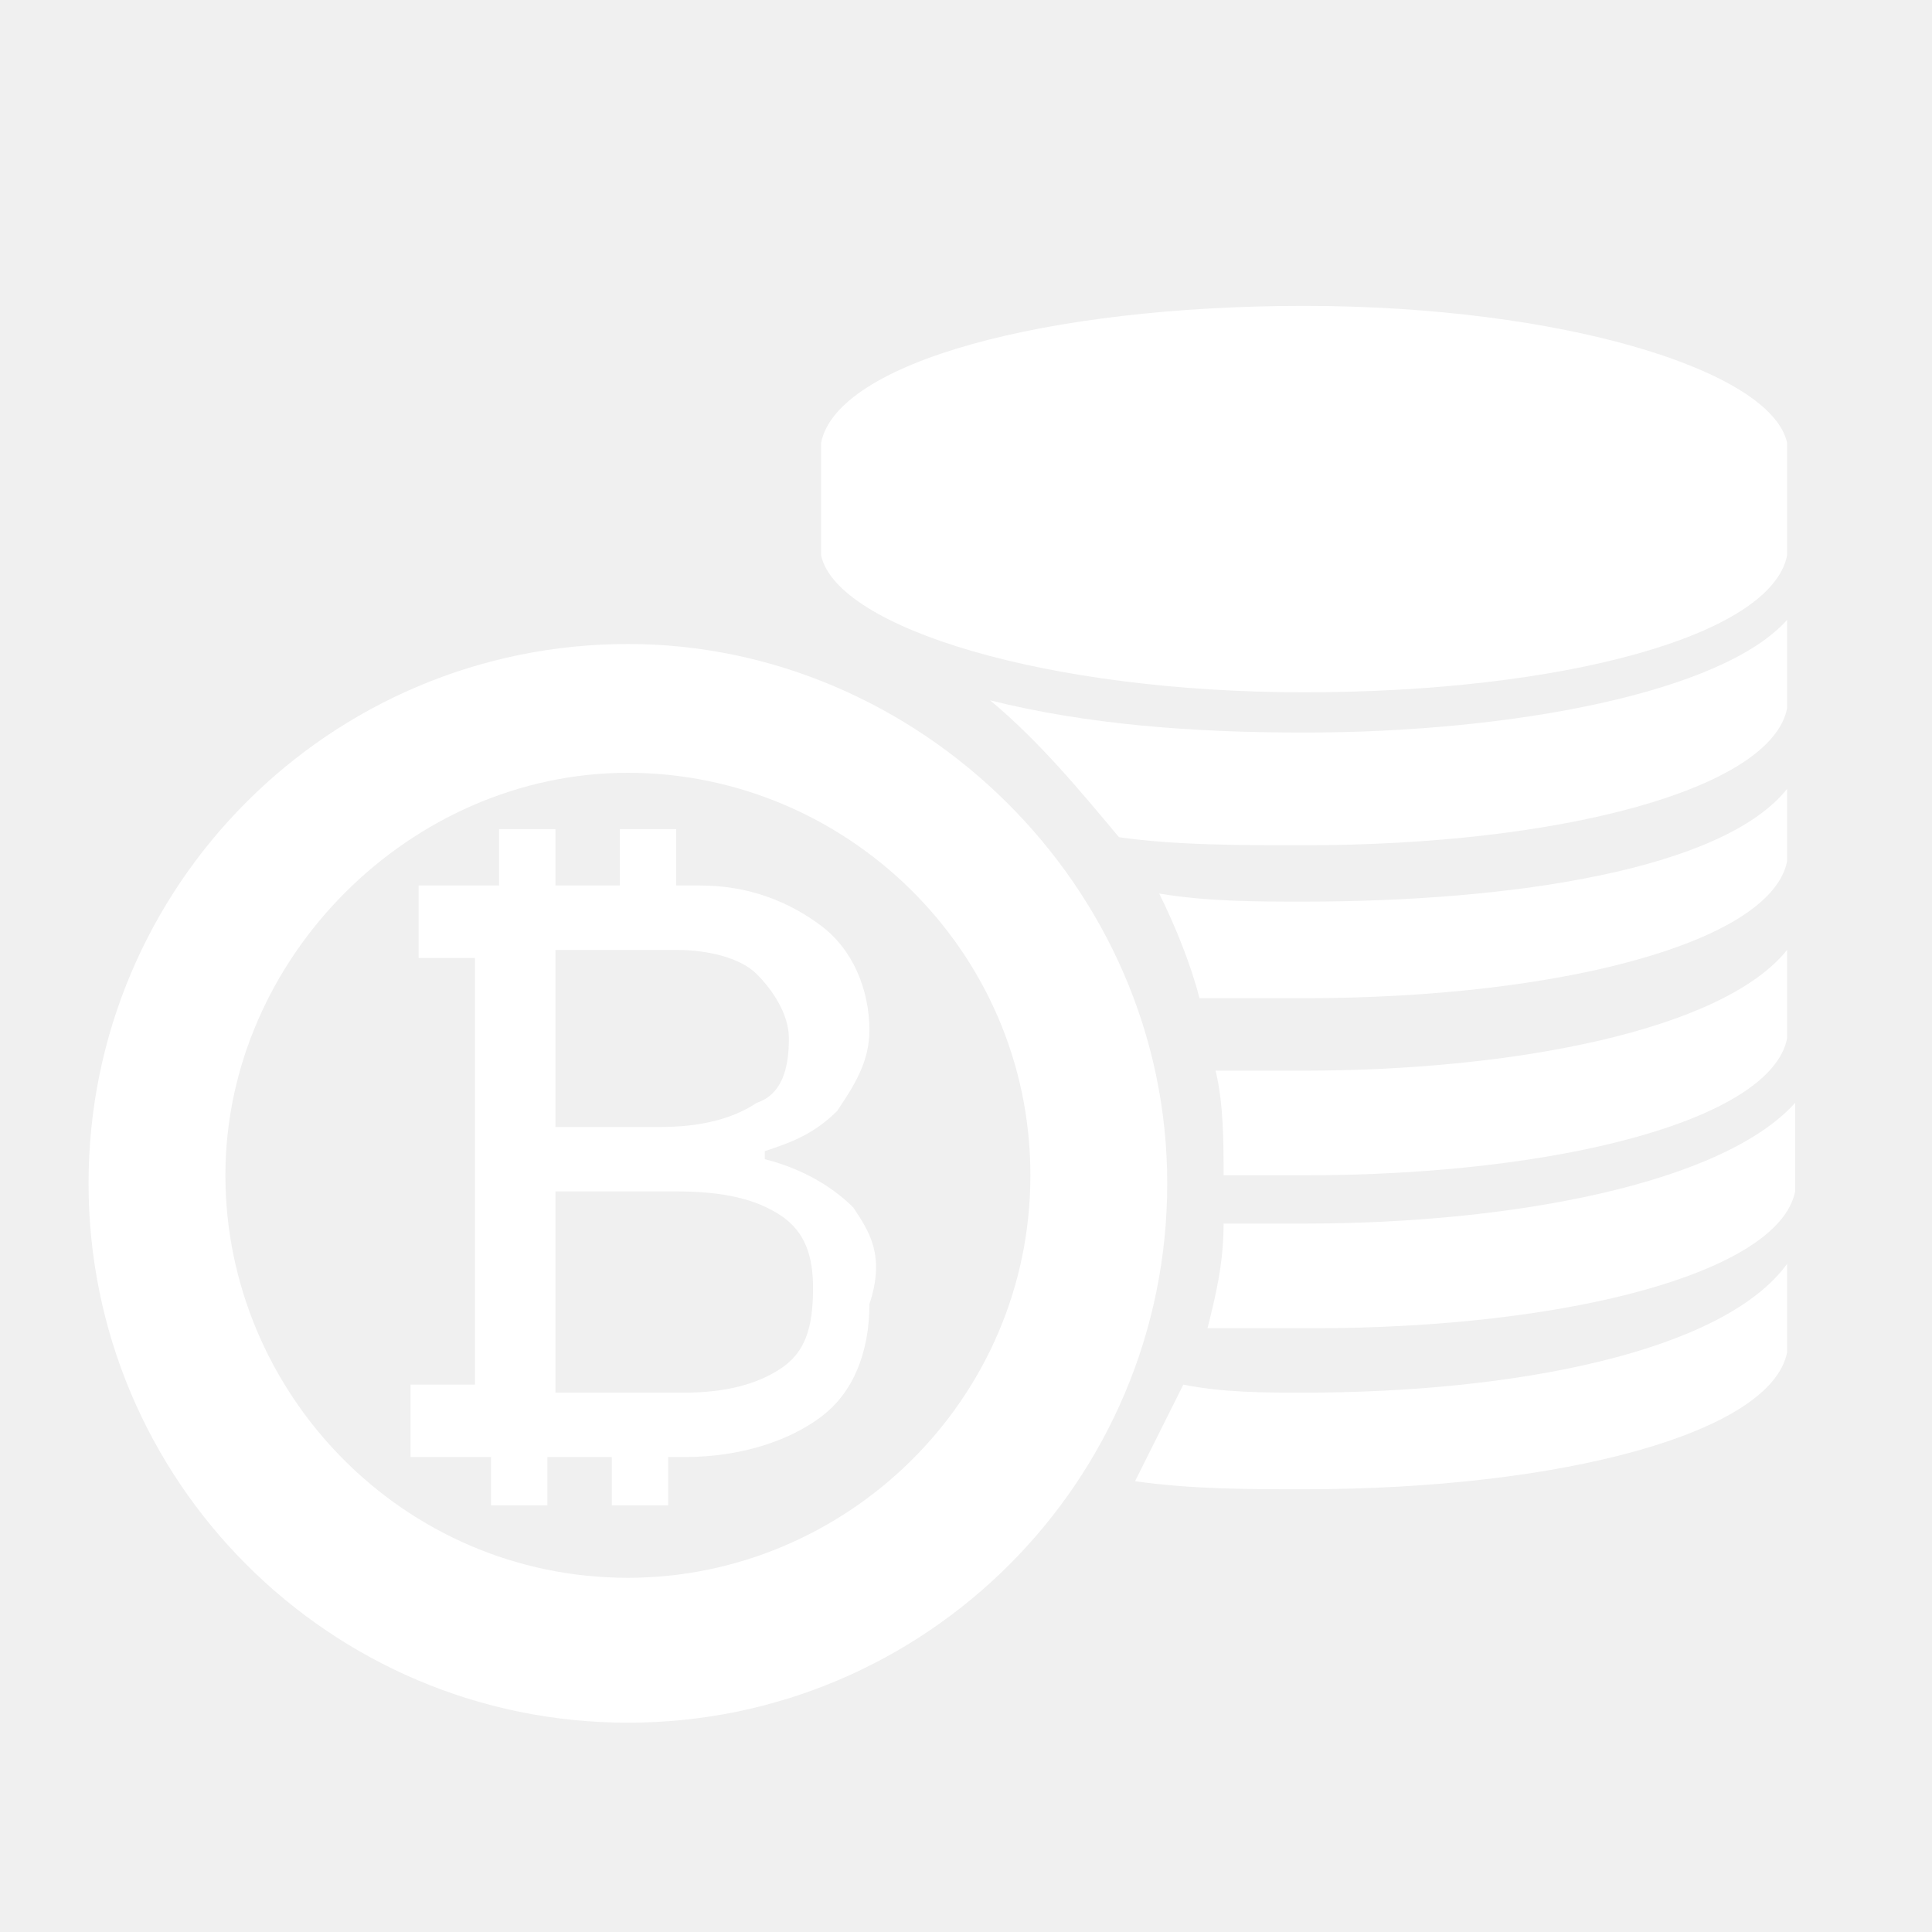
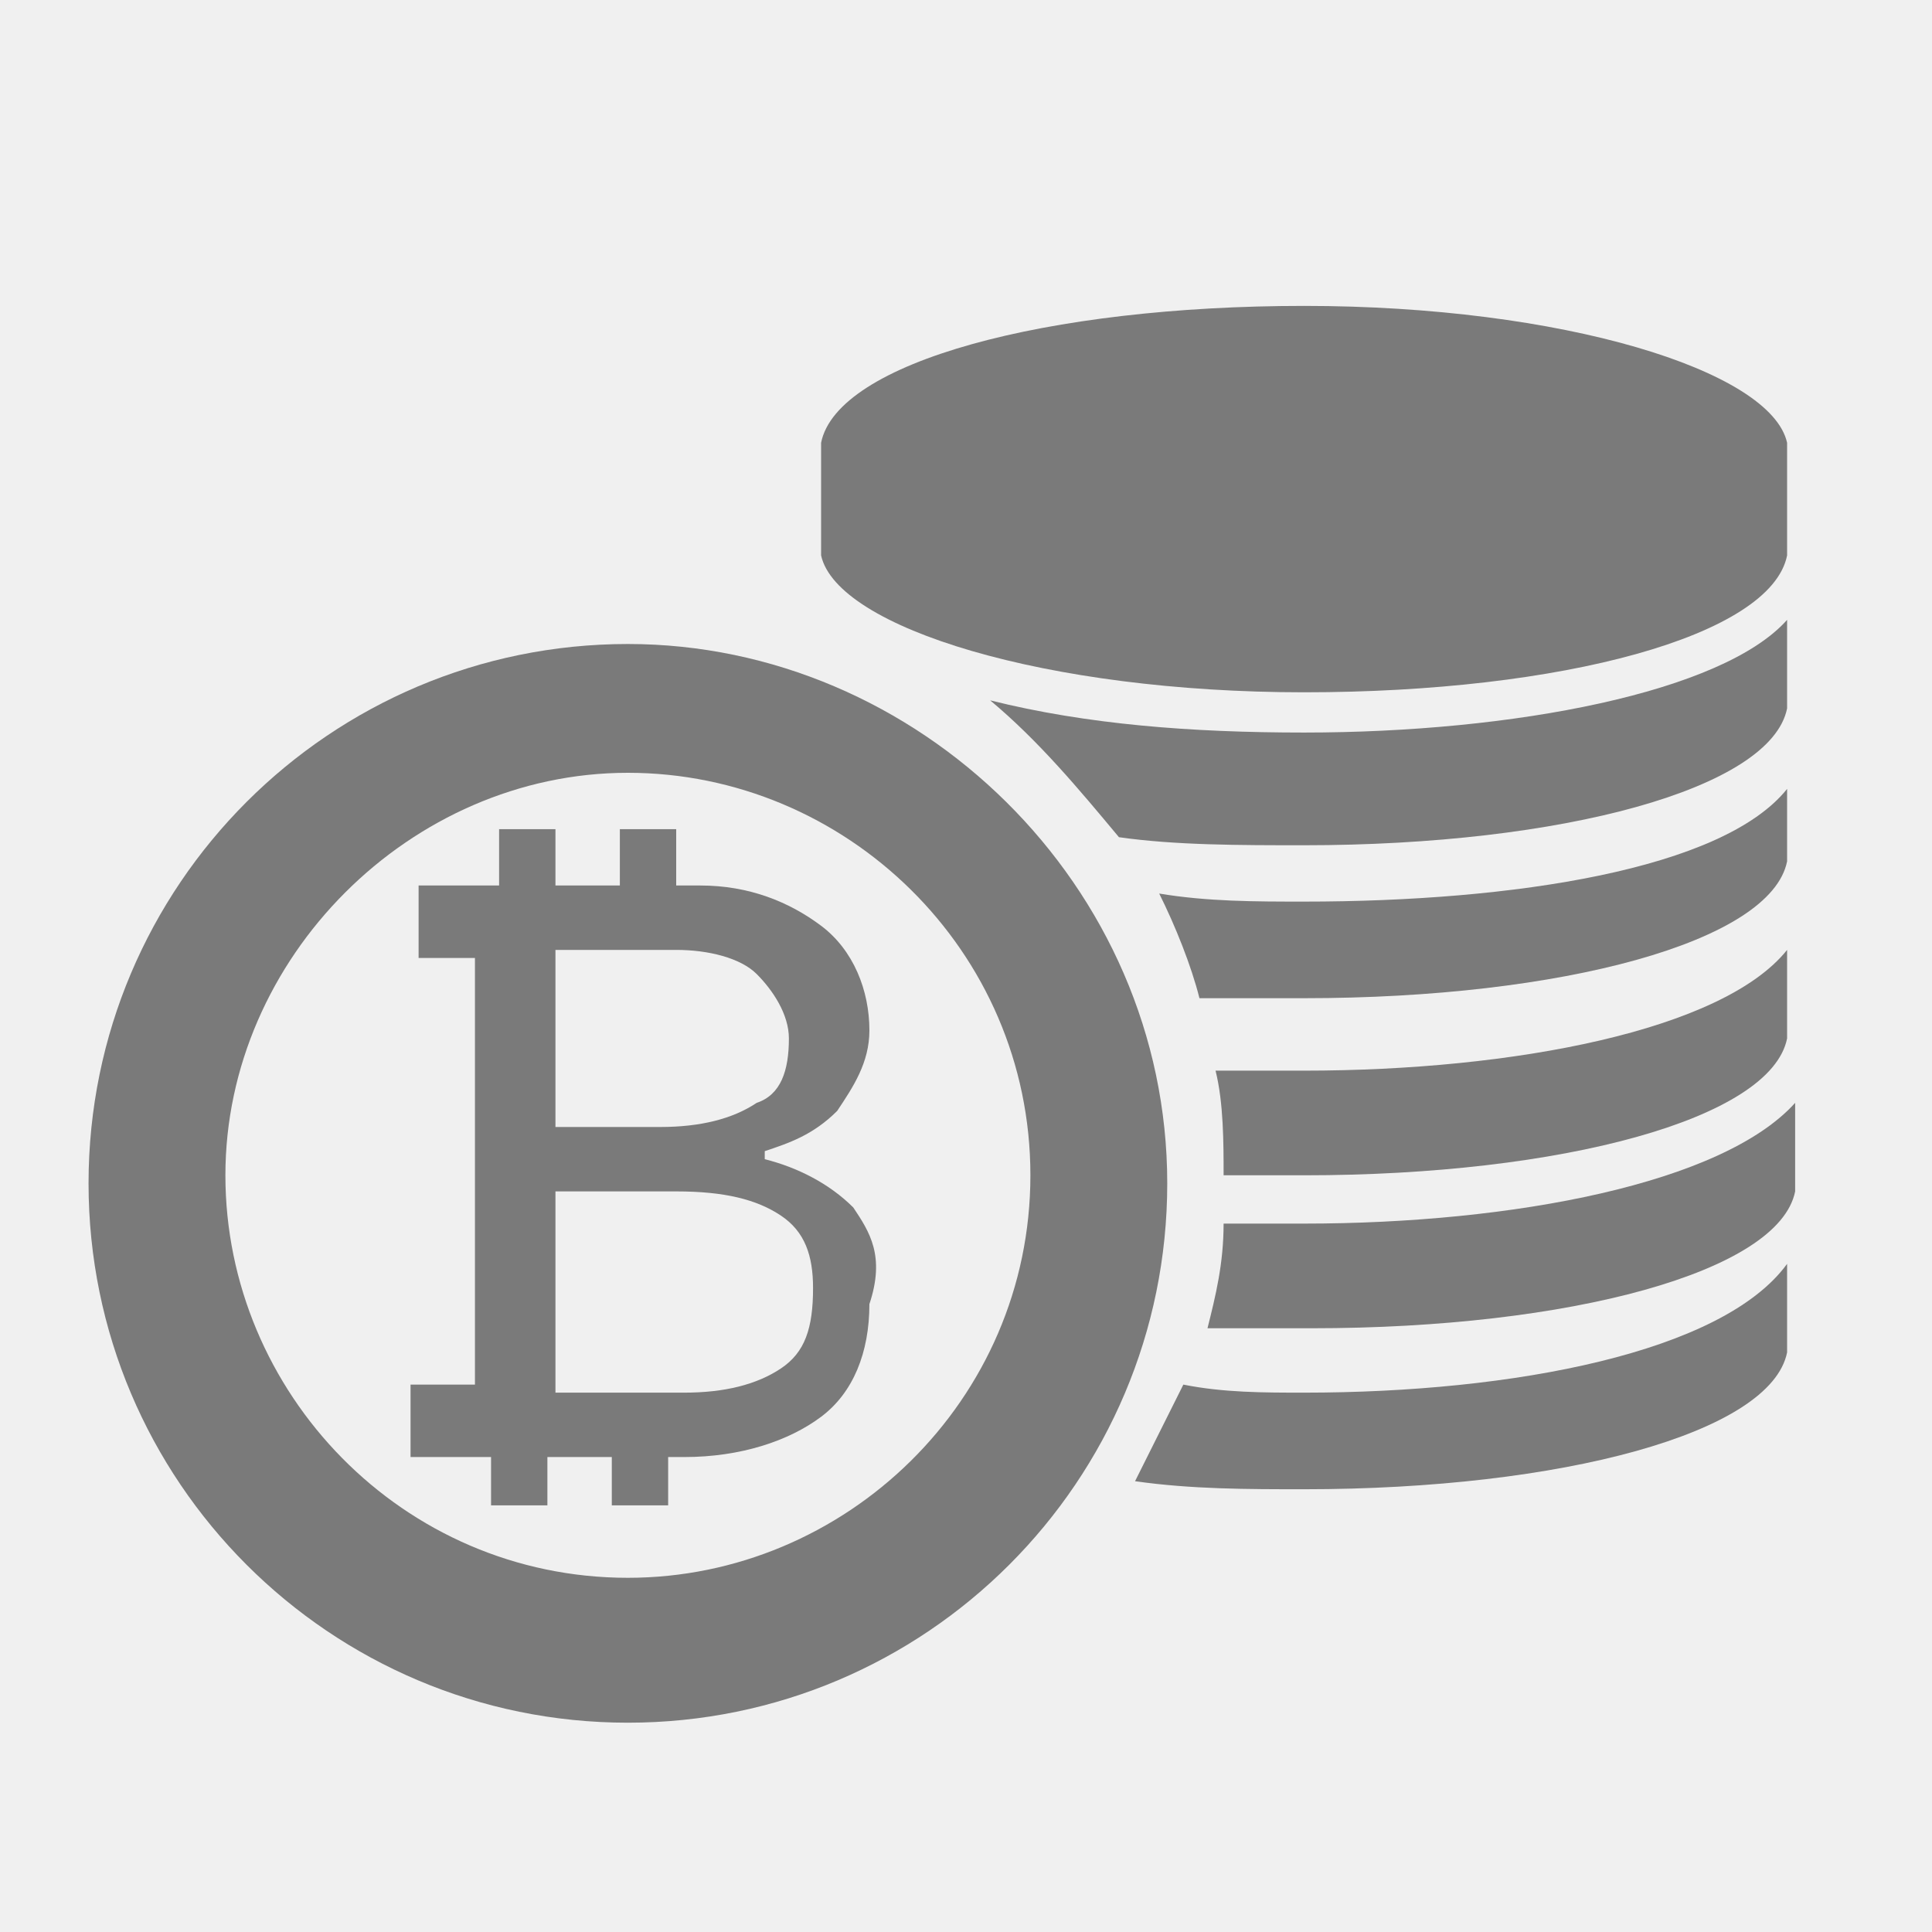
<svg xmlns="http://www.w3.org/2000/svg" version="1.1" id="ic-transaction-staked" x="0px" y="0px" viewBox="0 0 24 24" style="enable-background:new 0 0 24 24;" xml:space="preserve">
  <style type="text/css">
- 	.st0{fill:#FFFFFF;}
+ 	.st0{fill:#7A7A7A;}
</style>
  <g id="Bitcoin_Dark">
    <g>
      <path class="st0" d="M7.8,8c-3.7,0-6.7,3-6.7,6.7s3,6.7,6.7,6.7s6.7-3,6.7-6.7S11.4,8,7.8,8z M12.8,14.6c0,2.8-2.3,5-5,5    c-2.8,0-5-2.3-5-5s2.3-5,5-5S12.8,11.8,12.8,14.6z" />
      <path class="st0" d="M22.2,5.5c-0.2-0.9-2.8-1.7-6-1.7s-5.8,0.7-6,1.7l0,0v1.4l0,0c0.2,0.9,2.8,1.7,6,1.7s5.8-0.7,6-1.7l0,0V5.5    L22.2,5.5z" />
      <path class="st0" d="M16.2,9.1c-1.4,0-2.7-0.1-3.9-0.4c0.6,0.5,1.1,1.1,1.6,1.7c0.7,0.1,1.5,0.1,2.3,0.1c3.2,0,5.8-0.7,6-1.7l0,0    V7.7C21.4,8.6,18.8,9.1,16.2,9.1z" />
      <path class="st0" d="M16.2,11.2c-0.6,0-1.2,0-1.8-0.1c0.2,0.4,0.4,0.9,0.5,1.3c0.4,0,0.9,0,1.3,0c3.2,0,5.8-0.7,6-1.7l0,0V9.8    C21.4,10.8,18.8,11.2,16.2,11.2z" />
      <path class="st0" d="M16.2,13.3c-0.4,0-0.8,0-1.1,0c0.1,0.4,0.1,0.9,0.1,1.3c0.3,0,0.7,0,1,0c3.2,0,5.8-0.7,6-1.7l0,0v-1.1    C21.4,12.8,18.8,13.3,16.2,13.3z" />
      <path class="st0" d="M16.2,15.2c-0.3,0-0.7,0-1,0c0,0.5-0.1,0.9-0.2,1.3c0.4,0,0.8,0,1.3,0c3.2,0,5.8-0.7,6-1.7l0,0v-1.1    C21.4,14.7,18.8,15.2,16.2,15.2z" />
      <path class="st0" d="M16.2,17.3c-0.5,0-1,0-1.5-0.1c-0.2,0.4-0.4,0.8-0.6,1.2c0.7,0.1,1.4,0.1,2.1,0.1c3.2,0,5.8-0.7,6-1.7l0,0    v-1.1C21.4,16.8,18.8,17.3,16.2,17.3z" />
      <path class="st0" d="M10.6,15c-0.3-0.3-0.7-0.5-1.1-0.6v-0.1c0.3-0.1,0.6-0.2,0.9-0.5c0.2-0.3,0.4-0.6,0.4-1c0-0.5-0.2-1-0.6-1.3    C9.8,11.2,9.3,11,8.7,11H8.4v-0.7H7.7V11H6.9v-0.7H6.2V11h-1v0.9h0.7v5.3H5.1v0.9h1v0.6h0.7v-0.6c0.3,0,0.5,0,0.8,0l0,0v0.6h0.7    v-0.6c0.1,0,0.1,0,0.2,0c0.7,0,1.3-0.2,1.7-0.5s0.6-0.8,0.6-1.4C11,15.6,10.8,15.3,10.6,15z M8.4,11.8c0.4,0,0.8,0.1,1,0.3    s0.4,0.5,0.4,0.8c0,0.4-0.1,0.7-0.4,0.8C9.1,13.9,8.7,14,8.2,14H6.9v-2.2H8.4z M9.7,17c-0.3,0.2-0.7,0.3-1.2,0.3    c-0.3,0-0.6,0-0.9,0c-0.2,0-0.4,0-0.7,0v-2.5h1.5c0.6,0,1,0.1,1.3,0.3s0.4,0.5,0.4,0.9C10.1,16.5,10,16.8,9.7,17z" />
    </g>
  </g>
</svg>
